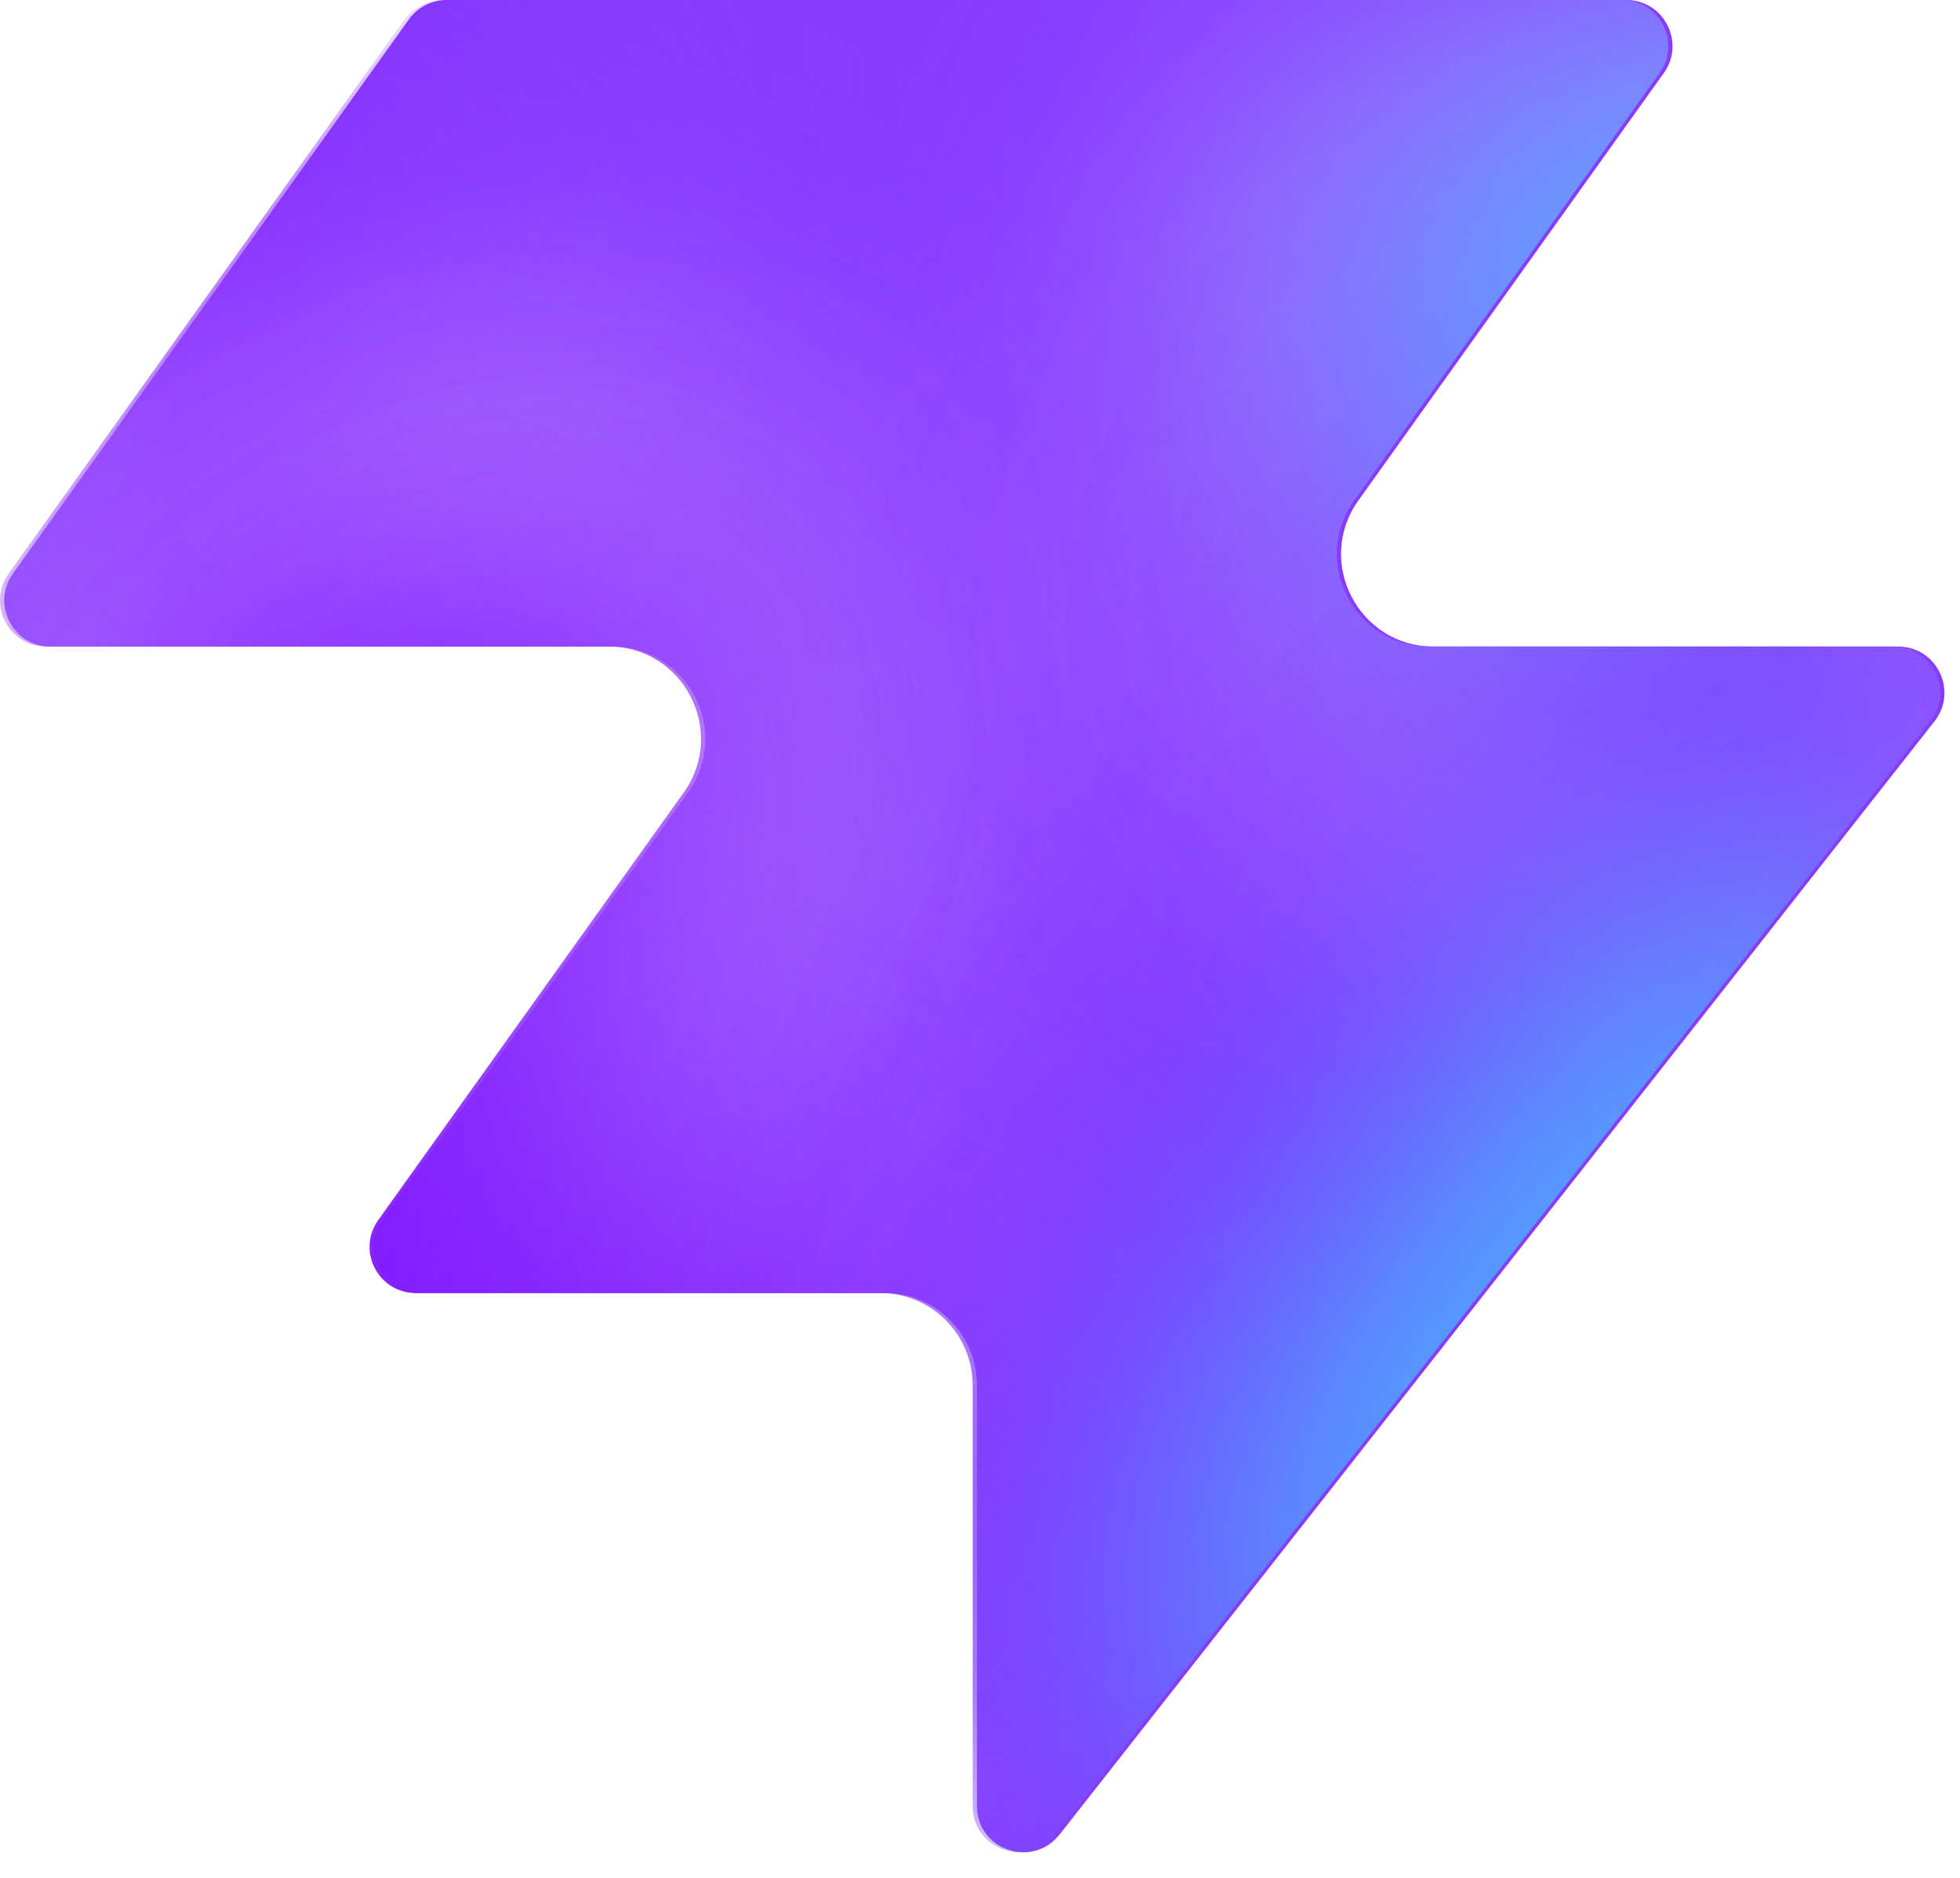
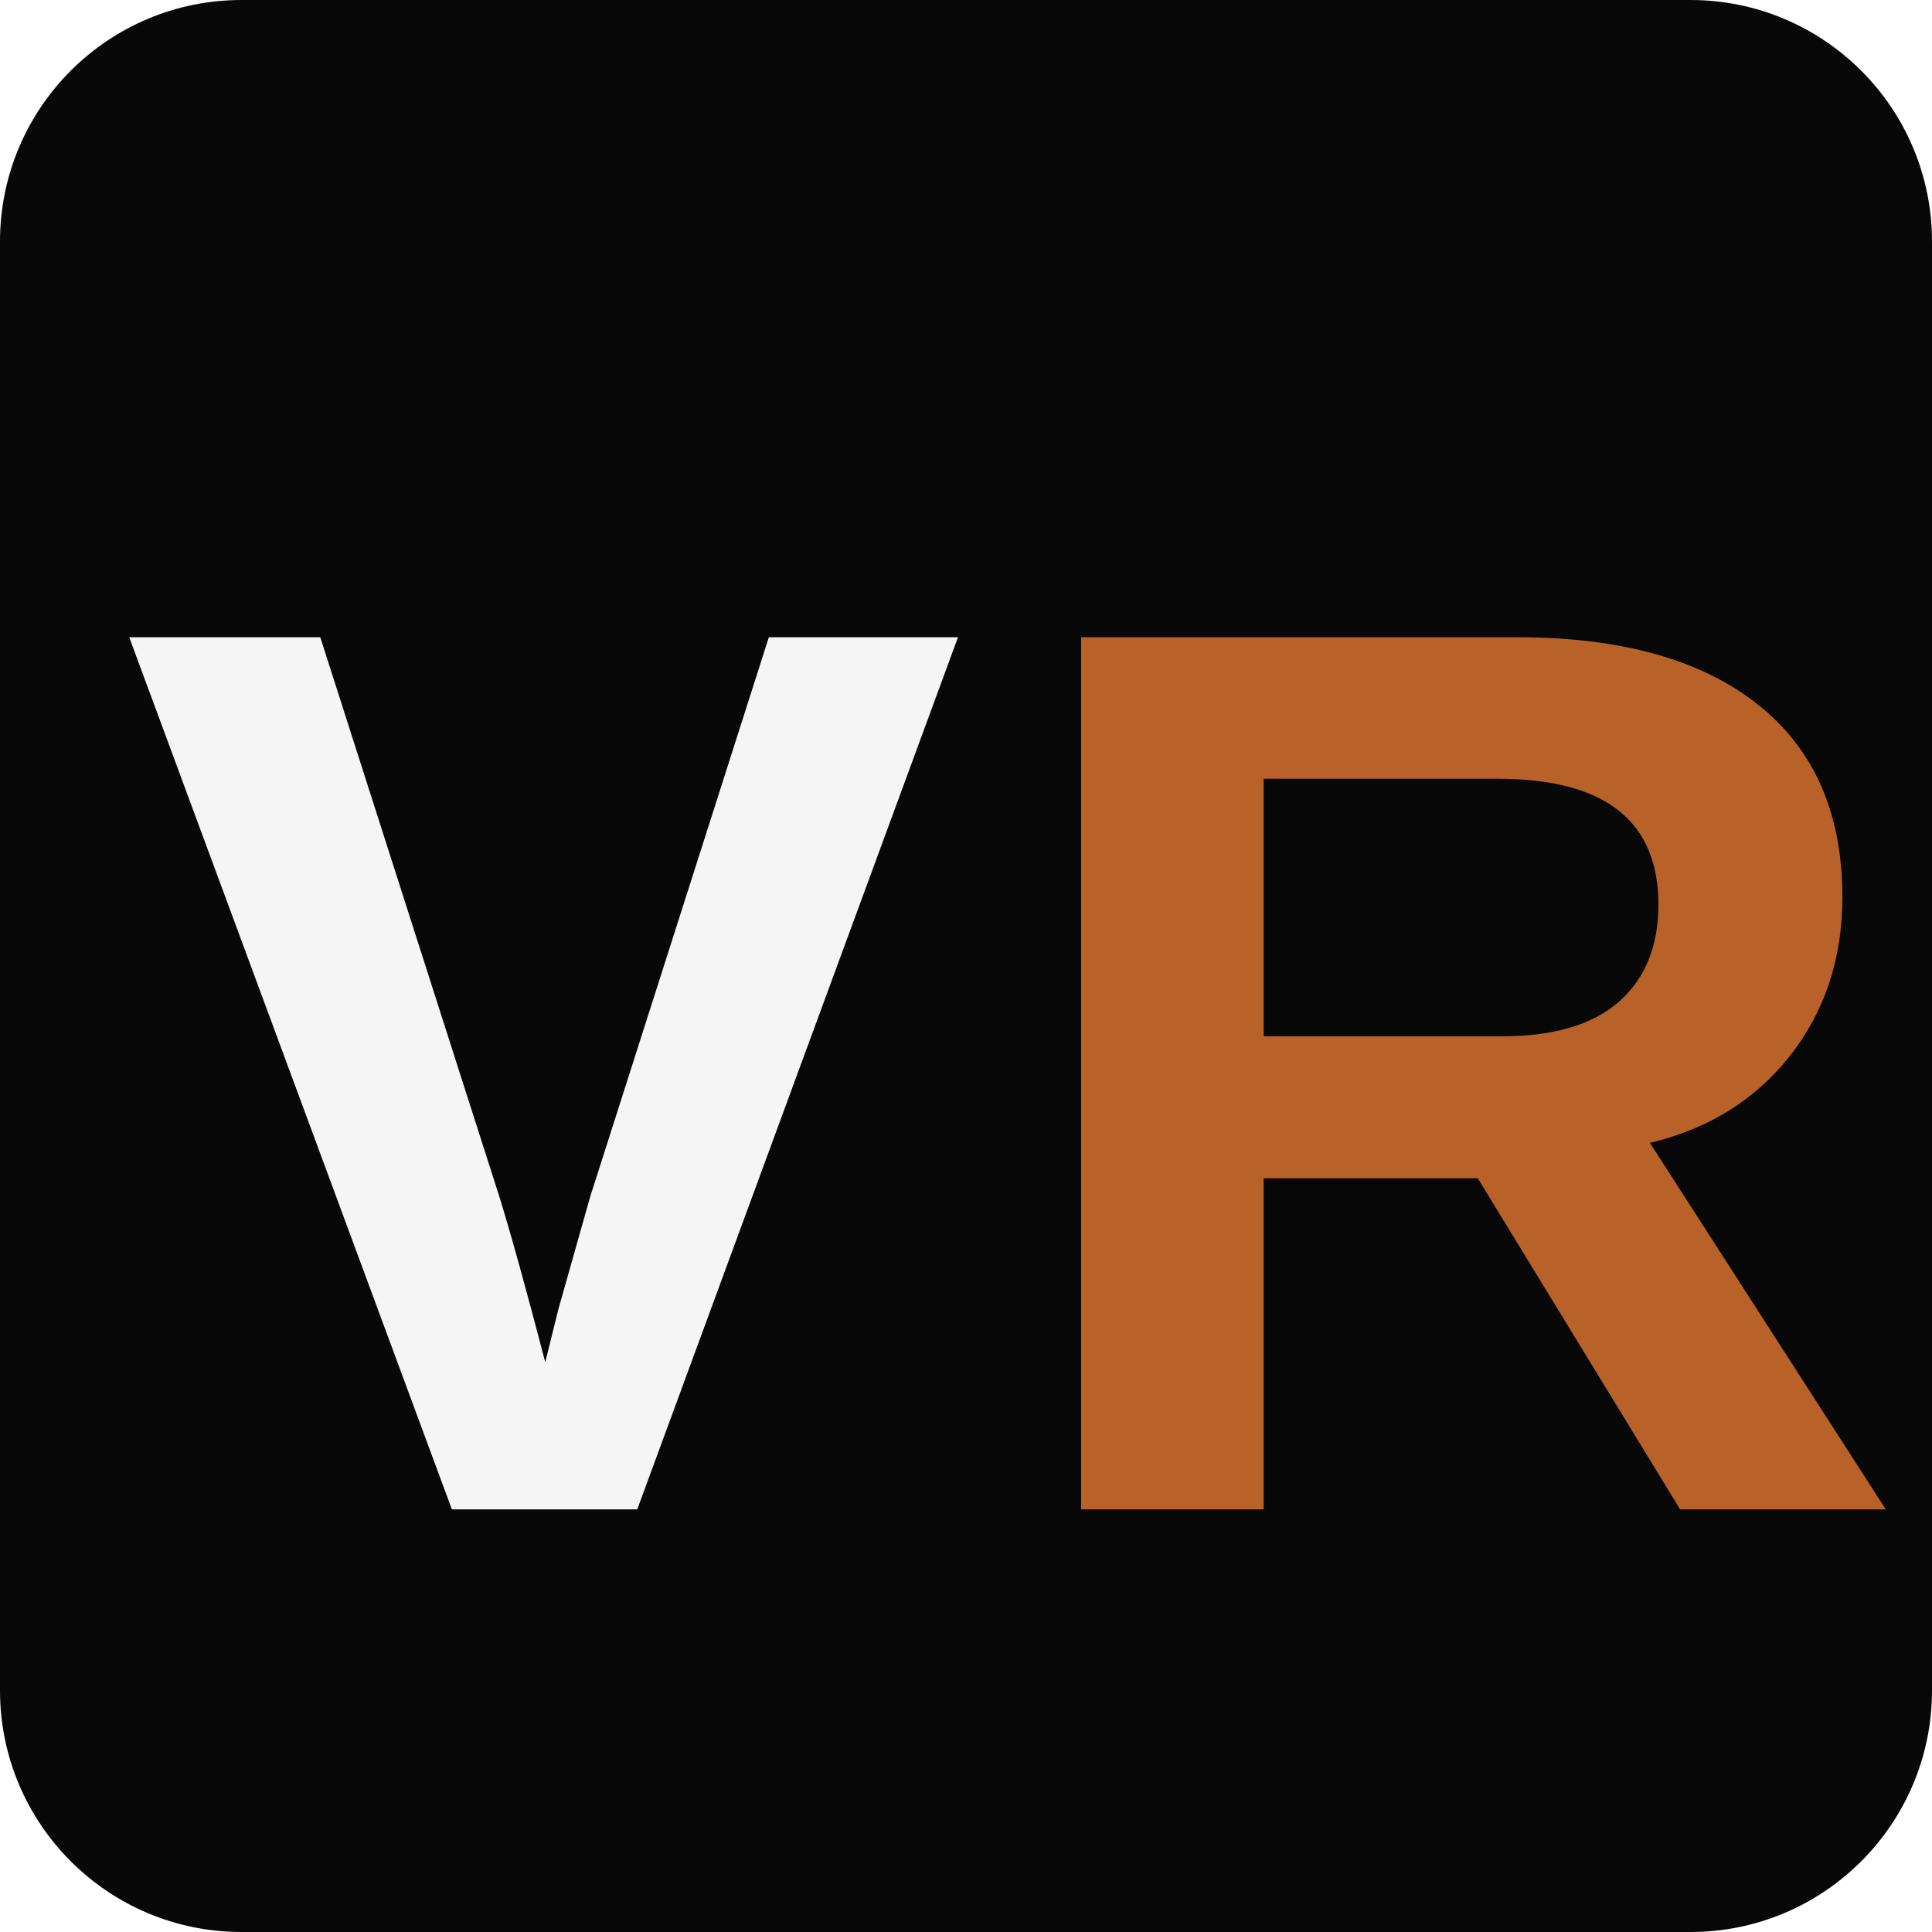
- <svg xmlns="http://www.w3.org/2000/svg" width="48" height="46" fill="none" viewBox="0 0 48 46">
-   <path fill="#863bff" d="M25.946 44.938c-.664.845-2.021.375-2.021-.698V33.937a2.26 2.26 0 0 0-2.262-2.262H10.287c-.92 0-1.456-1.04-.92-1.788l7.48-10.471c1.07-1.497 0-3.578-1.842-3.578H1.237c-.92 0-1.456-1.04-.92-1.788L10.013.474c.214-.297.556-.474.92-.474h28.894c.92 0 1.456 1.04.92 1.788l-7.48 10.471c-1.07 1.498 0 3.579 1.842 3.579h11.377c.943 0 1.473 1.088.89 1.83L25.947 44.94z" style="fill:#863bff;fill:color(display-p3 .525 .23 1);fill-opacity:1" />
-   <mask id="a" width="48" height="46" x="0" y="0" maskUnits="userSpaceOnUse" style="mask-type:alpha">
-     <path fill="#000" d="M25.842 44.938c-.664.844-2.021.375-2.021-.698V33.937a2.26 2.26 0 0 0-2.262-2.262H10.183c-.92 0-1.456-1.04-.92-1.788l7.48-10.471c1.07-1.498 0-3.579-1.842-3.579H1.133c-.92 0-1.456-1.04-.92-1.787L9.91.473c.214-.297.556-.474.92-.474h28.894c.92 0 1.456 1.04.92 1.788l-7.48 10.471c-1.07 1.498 0 3.578 1.842 3.578h11.377c.943 0 1.473 1.088.89 1.832L25.843 44.94z" style="fill:#000;fill-opacity:1" />
-   </mask>
-   <g mask="url(#a)">
-     <g filter="url(#b)">
-       <ellipse cx="5.508" cy="14.704" fill="#ede6ff" rx="5.508" ry="14.704" style="fill:#ede6ff;fill:color(display-p3 .927 .903 1);fill-opacity:1" transform="matrix(.00324 1 1 -.00324 -4.47 31.516)" />
-     </g>
-     <g filter="url(#c)">
-       <ellipse cx="10.399" cy="29.851" fill="#ede6ff" rx="10.399" ry="29.851" style="fill:#ede6ff;fill:color(display-p3 .927 .903 1);fill-opacity:1" transform="matrix(.00324 1 1 -.00324 -39.328 7.883)" />
-     </g>
-     <g filter="url(#d)">
-       <ellipse cx="5.508" cy="30.487" fill="#7e14ff" rx="5.508" ry="30.487" style="fill:#7e14ff;fill:color(display-p3 .492 .077 1);fill-opacity:1" transform="rotate(89.814 -25.913 -14.639)scale(1 -1)" />
-     </g>
-     <g filter="url(#e)">
-       <ellipse cx="5.508" cy="30.599" fill="#7e14ff" rx="5.508" ry="30.599" style="fill:#7e14ff;fill:color(display-p3 .492 .077 1);fill-opacity:1" transform="rotate(89.814 -32.644 -3.334)scale(1 -1)" />
-     </g>
-     <g filter="url(#f)">
-       <ellipse cx="5.508" cy="30.599" fill="#7e14ff" rx="5.508" ry="30.599" style="fill:#7e14ff;fill:color(display-p3 .492 .077 1);fill-opacity:1" transform="matrix(.00324 1 1 -.00324 -34.34 30.47)" />
-     </g>
-     <g filter="url(#g)">
-       <ellipse cx="14.072" cy="22.078" fill="#ede6ff" rx="14.072" ry="22.078" style="fill:#ede6ff;fill:color(display-p3 .927 .903 1);fill-opacity:1" transform="rotate(93.35 24.506 48.493)scale(-1 1)" />
-     </g>
-     <g filter="url(#h)">
-       <ellipse cx="3.47" cy="21.501" fill="#7e14ff" rx="3.47" ry="21.501" style="fill:#7e14ff;fill:color(display-p3 .492 .077 1);fill-opacity:1" transform="rotate(89.009 28.708 47.59)scale(-1 1)" />
-     </g>
-     <g filter="url(#i)">
-       <ellipse cx="3.47" cy="21.501" fill="#7e14ff" rx="3.47" ry="21.501" style="fill:#7e14ff;fill:color(display-p3 .492 .077 1);fill-opacity:1" transform="rotate(89.009 28.708 47.59)scale(-1 1)" />
-     </g>
-     <g filter="url(#j)">
-       <ellipse cx=".387" cy="8.972" fill="#7e14ff" rx="4.407" ry="29.108" style="fill:#7e14ff;fill:color(display-p3 .492 .077 1);fill-opacity:1" transform="rotate(39.51 .387 8.972)" />
-     </g>
-     <g filter="url(#k)">
-       <ellipse cx="47.523" cy="-6.092" fill="#7e14ff" rx="4.407" ry="29.108" style="fill:#7e14ff;fill:color(display-p3 .492 .077 1);fill-opacity:1" transform="rotate(37.892 47.523 -6.092)" />
-     </g>
-     <g filter="url(#l)">
-       <ellipse cx="41.412" cy="6.333" fill="#47bfff" rx="5.971" ry="9.665" style="fill:#47bfff;fill:color(display-p3 .28 .748 1);fill-opacity:1" transform="rotate(37.892 41.412 6.333)" />
-     </g>
-     <g filter="url(#m)">
-       <ellipse cx="-1.879" cy="38.332" fill="#7e14ff" rx="4.407" ry="29.108" style="fill:#7e14ff;fill:color(display-p3 .492 .077 1);fill-opacity:1" transform="rotate(37.892 -1.88 38.332)" />
-     </g>
-     <g filter="url(#n)">
-       <ellipse cx="-1.879" cy="38.332" fill="#7e14ff" rx="4.407" ry="29.108" style="fill:#7e14ff;fill:color(display-p3 .492 .077 1);fill-opacity:1" transform="rotate(37.892 -1.88 38.332)" />
-     </g>
-     <g filter="url(#o)">
-       <ellipse cx="35.651" cy="29.907" fill="#7e14ff" rx="4.407" ry="29.108" style="fill:#7e14ff;fill:color(display-p3 .492 .077 1);fill-opacity:1" transform="rotate(37.892 35.651 29.907)" />
-     </g>
-     <g filter="url(#p)">
-       <ellipse cx="38.418" cy="32.4" fill="#47bfff" rx="5.971" ry="15.297" style="fill:#47bfff;fill:color(display-p3 .28 .748 1);fill-opacity:1" transform="rotate(37.892 38.418 32.4)" />
-     </g>
-   </g>
-   <defs>
-     <filter id="b" width="60.045" height="41.654" x="-19.77" y="16.149" color-interpolation-filters="sRGB" filterUnits="userSpaceOnUse">
-       <feFlood flood-opacity="0" result="BackgroundImageFix" />
-       <feBlend in="SourceGraphic" in2="BackgroundImageFix" result="shape" />
-       <feGaussianBlur result="effect1_foregroundBlur_2002_17158" stdDeviation="7.659" />
-     </filter>
-     <filter id="c" width="90.34" height="51.437" x="-54.613" y="-7.533" color-interpolation-filters="sRGB" filterUnits="userSpaceOnUse">
-       <feFlood flood-opacity="0" result="BackgroundImageFix" />
-       <feBlend in="SourceGraphic" in2="BackgroundImageFix" result="shape" />
-       <feGaussianBlur result="effect1_foregroundBlur_2002_17158" stdDeviation="7.659" />
-     </filter>
-     <filter id="d" width="79.355" height="29.4" x="-49.64" y="2.03" color-interpolation-filters="sRGB" filterUnits="userSpaceOnUse">
-       <feFlood flood-opacity="0" result="BackgroundImageFix" />
-       <feBlend in="SourceGraphic" in2="BackgroundImageFix" result="shape" />
-       <feGaussianBlur result="effect1_foregroundBlur_2002_17158" stdDeviation="4.596" />
-     </filter>
-     <filter id="e" width="79.579" height="29.4" x="-45.045" y="20.029" color-interpolation-filters="sRGB" filterUnits="userSpaceOnUse">
-       <feFlood flood-opacity="0" result="BackgroundImageFix" />
-       <feBlend in="SourceGraphic" in2="BackgroundImageFix" result="shape" />
-       <feGaussianBlur result="effect1_foregroundBlur_2002_17158" stdDeviation="4.596" />
-     </filter>
-     <filter id="f" width="79.579" height="29.4" x="-43.513" y="21.178" color-interpolation-filters="sRGB" filterUnits="userSpaceOnUse">
-       <feFlood flood-opacity="0" result="BackgroundImageFix" />
-       <feBlend in="SourceGraphic" in2="BackgroundImageFix" result="shape" />
-       <feGaussianBlur result="effect1_foregroundBlur_2002_17158" stdDeviation="4.596" />
-     </filter>
-     <filter id="g" width="74.749" height="58.852" x="15.756" y="-17.901" color-interpolation-filters="sRGB" filterUnits="userSpaceOnUse">
-       <feFlood flood-opacity="0" result="BackgroundImageFix" />
-       <feBlend in="SourceGraphic" in2="BackgroundImageFix" result="shape" />
-       <feGaussianBlur result="effect1_foregroundBlur_2002_17158" stdDeviation="7.659" />
-     </filter>
-     <filter id="h" width="61.377" height="25.362" x="23.548" y="2.284" color-interpolation-filters="sRGB" filterUnits="userSpaceOnUse">
-       <feFlood flood-opacity="0" result="BackgroundImageFix" />
-       <feBlend in="SourceGraphic" in2="BackgroundImageFix" result="shape" />
-       <feGaussianBlur result="effect1_foregroundBlur_2002_17158" stdDeviation="4.596" />
-     </filter>
-     <filter id="i" width="61.377" height="25.362" x="23.548" y="2.284" color-interpolation-filters="sRGB" filterUnits="userSpaceOnUse">
-       <feFlood flood-opacity="0" result="BackgroundImageFix" />
-       <feBlend in="SourceGraphic" in2="BackgroundImageFix" result="shape" />
-       <feGaussianBlur result="effect1_foregroundBlur_2002_17158" stdDeviation="4.596" />
-     </filter>
-     <filter id="j" width="56.045" height="63.649" x="-27.636" y="-22.853" color-interpolation-filters="sRGB" filterUnits="userSpaceOnUse">
-       <feFlood flood-opacity="0" result="BackgroundImageFix" />
-       <feBlend in="SourceGraphic" in2="BackgroundImageFix" result="shape" />
-       <feGaussianBlur result="effect1_foregroundBlur_2002_17158" stdDeviation="4.596" />
-     </filter>
-     <filter id="k" width="54.814" height="64.646" x="20.116" y="-38.415" color-interpolation-filters="sRGB" filterUnits="userSpaceOnUse">
-       <feFlood flood-opacity="0" result="BackgroundImageFix" />
-       <feBlend in="SourceGraphic" in2="BackgroundImageFix" result="shape" />
-       <feGaussianBlur result="effect1_foregroundBlur_2002_17158" stdDeviation="4.596" />
-     </filter>
-     <filter id="l" width="33.541" height="35.313" x="24.641" y="-11.323" color-interpolation-filters="sRGB" filterUnits="userSpaceOnUse">
-       <feFlood flood-opacity="0" result="BackgroundImageFix" />
-       <feBlend in="SourceGraphic" in2="BackgroundImageFix" result="shape" />
-       <feGaussianBlur result="effect1_foregroundBlur_2002_17158" stdDeviation="4.596" />
-     </filter>
-     <filter id="m" width="54.814" height="64.646" x="-29.286" y="6.009" color-interpolation-filters="sRGB" filterUnits="userSpaceOnUse">
-       <feFlood flood-opacity="0" result="BackgroundImageFix" />
-       <feBlend in="SourceGraphic" in2="BackgroundImageFix" result="shape" />
-       <feGaussianBlur result="effect1_foregroundBlur_2002_17158" stdDeviation="4.596" />
-     </filter>
-     <filter id="n" width="54.814" height="64.646" x="-29.286" y="6.009" color-interpolation-filters="sRGB" filterUnits="userSpaceOnUse">
-       <feFlood flood-opacity="0" result="BackgroundImageFix" />
-       <feBlend in="SourceGraphic" in2="BackgroundImageFix" result="shape" />
-       <feGaussianBlur result="effect1_foregroundBlur_2002_17158" stdDeviation="4.596" />
-     </filter>
-     <filter id="o" width="54.814" height="64.646" x="8.244" y="-2.416" color-interpolation-filters="sRGB" filterUnits="userSpaceOnUse">
-       <feFlood flood-opacity="0" result="BackgroundImageFix" />
-       <feBlend in="SourceGraphic" in2="BackgroundImageFix" result="shape" />
-       <feGaussianBlur result="effect1_foregroundBlur_2002_17158" stdDeviation="4.596" />
-     </filter>
-     <filter id="p" width="39.409" height="43.623" x="18.713" y="10.588" color-interpolation-filters="sRGB" filterUnits="userSpaceOnUse">
-       <feFlood flood-opacity="0" result="BackgroundImageFix" />
-       <feBlend in="SourceGraphic" in2="BackgroundImageFix" result="shape" />
-       <feGaussianBlur result="effect1_foregroundBlur_2002_17158" stdDeviation="4.596" />
-     </filter>
-   </defs>
+ <svg xmlns="http://www.w3.org/2000/svg" viewBox="0 0 64 64" width="64" height="64">
+   <rect width="64" height="64" rx="8" fill="#080808" />
+   <text x="4" y="50" font-family="Arial Black, Arial, sans-serif" font-weight="900" font-size="42" letter-spacing="-2" fill="#F5F5F5">V</text>
+   <text x="33" y="50" font-family="Arial Black, Arial, sans-serif" font-weight="900" font-size="42" letter-spacing="-2" fill="#B8622A">R</text>
</svg>
